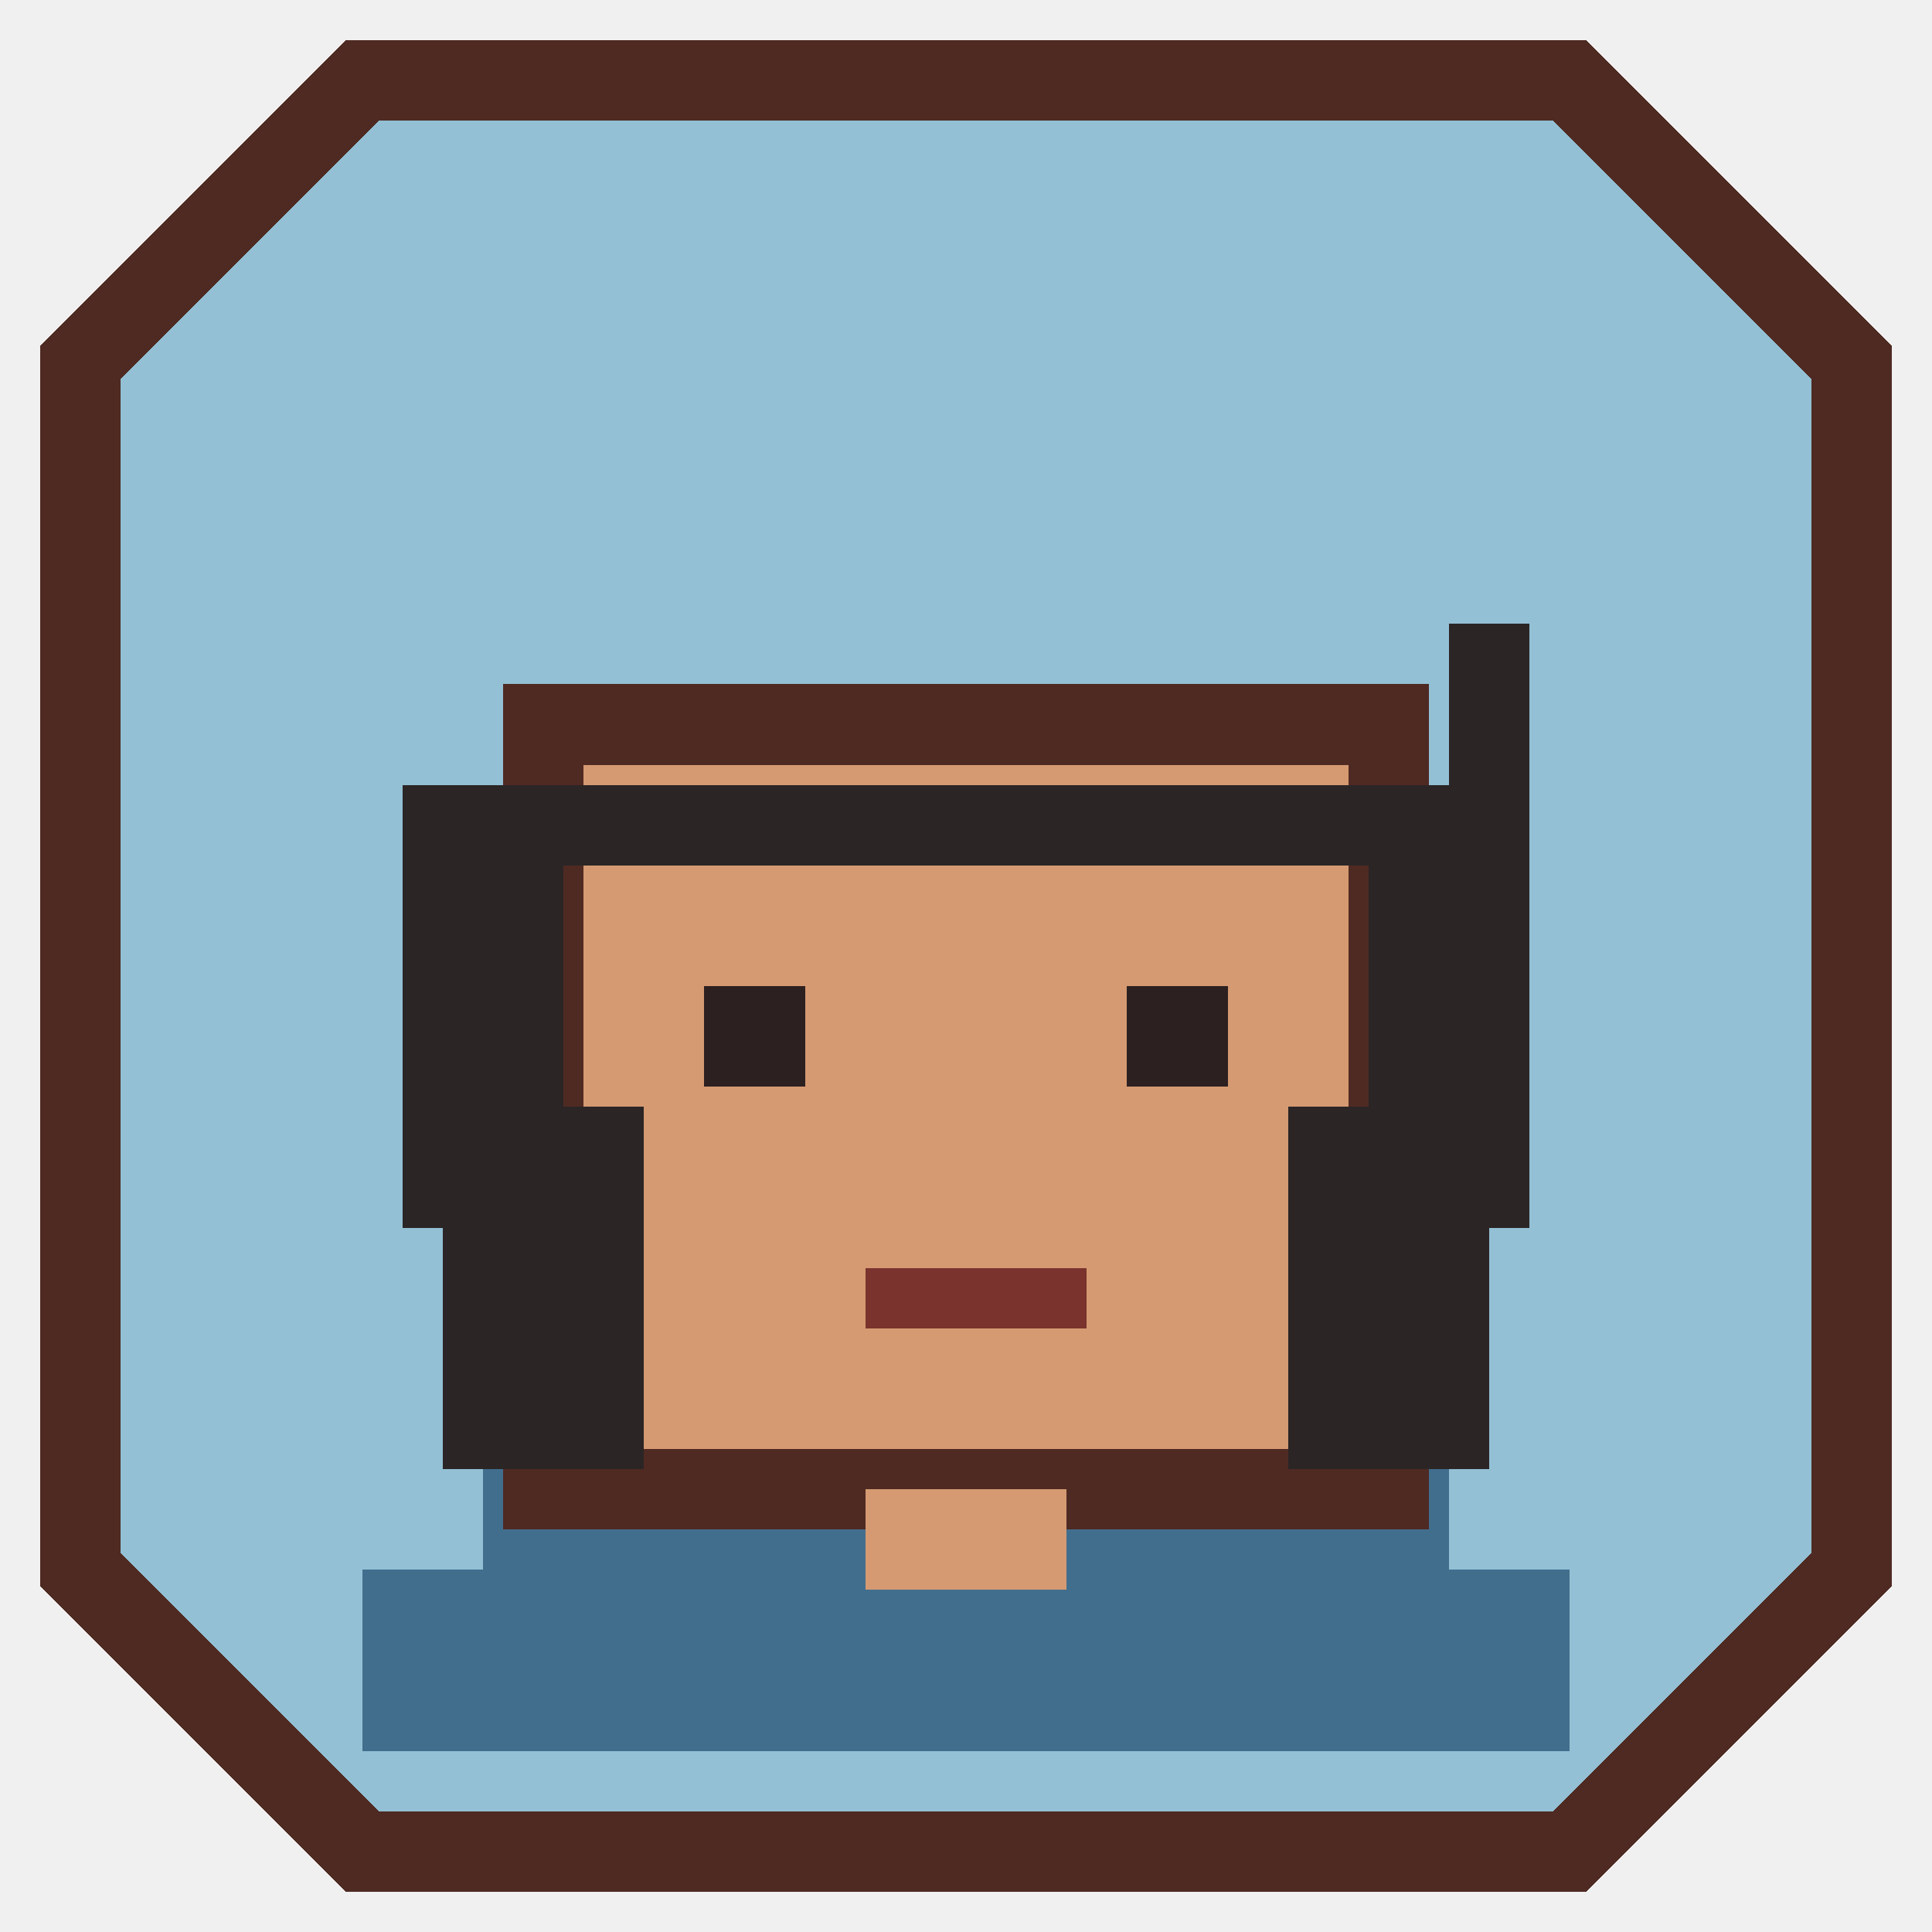
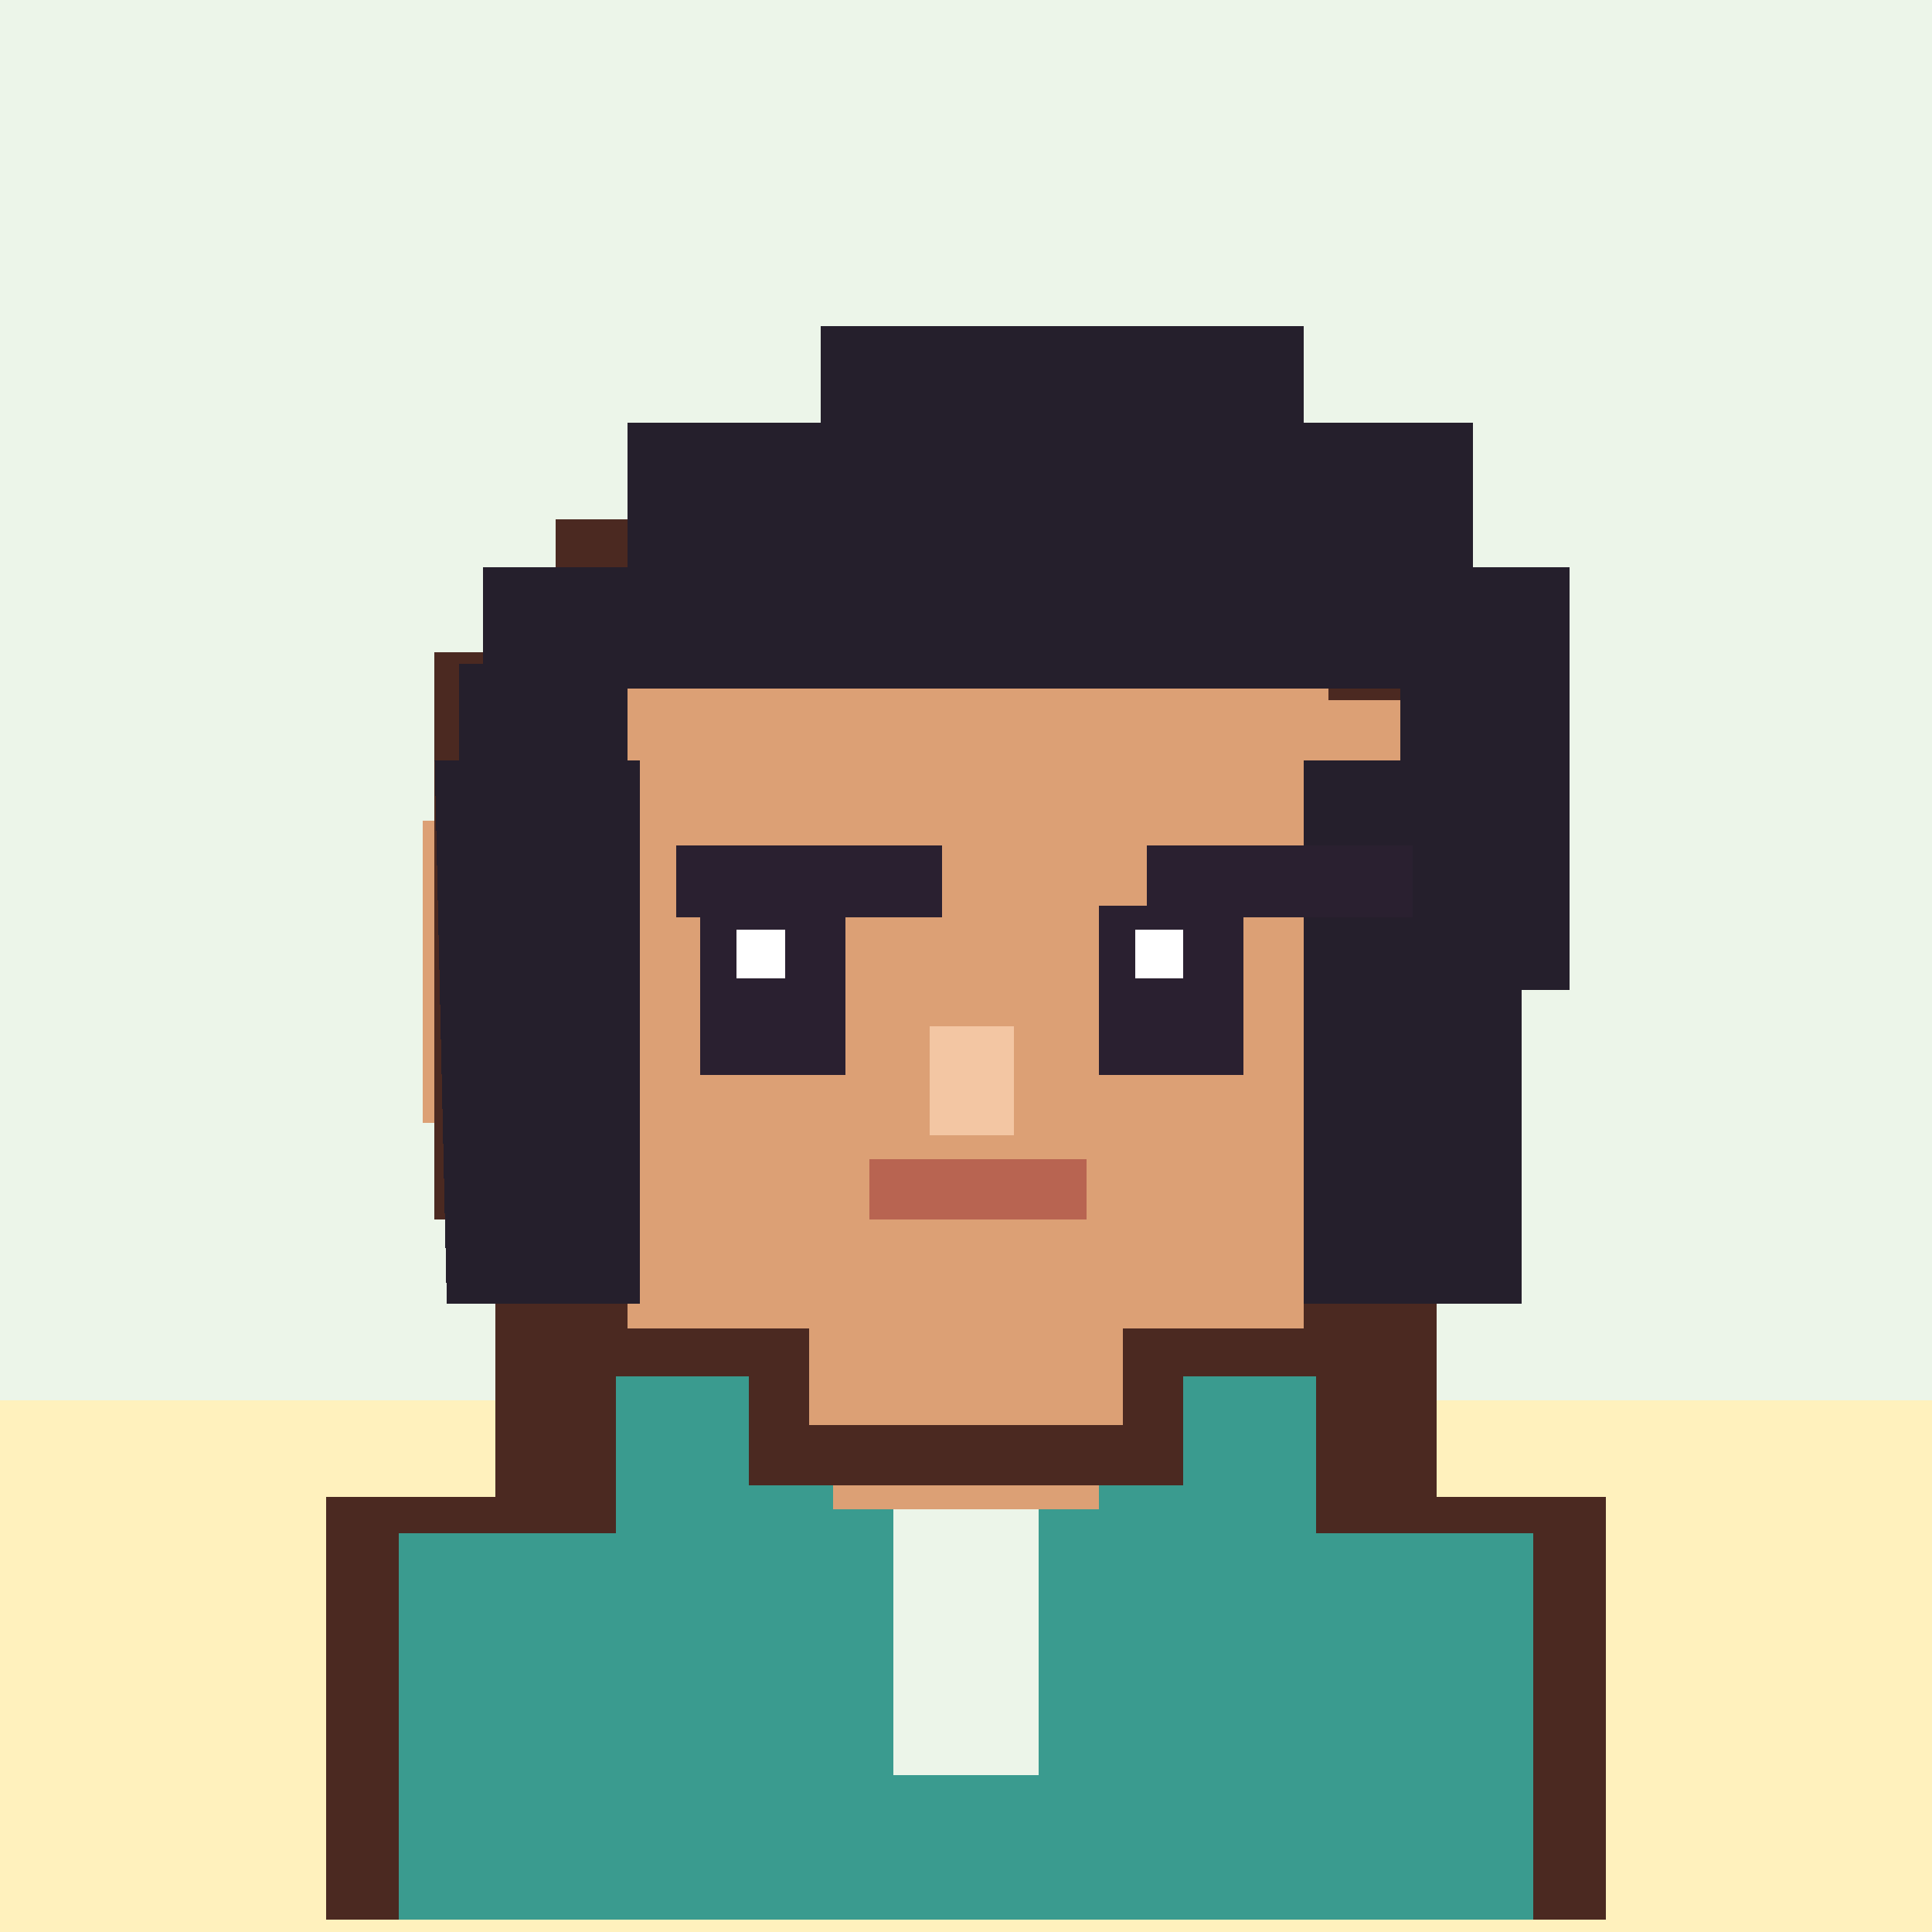
- <svg xmlns="http://www.w3.org/2000/svg" viewBox="0 0 96 96" shape-rendering="crispEdges">
-   <path fill="#93C0D4" stroke="#4F2A22" stroke-width="4" d="M18 4h60l14 14v60L78 92H18L4 78V18z" />
-   <rect x="24" y="70" width="48" height="17" fill="#426E8E" />
-   <rect x="18" y="78" width="60" height="9" fill="#426E8E" />
-   <rect x="27" y="36" width="42" height="38" fill="#D59A72" stroke="#4F2A22" stroke-width="4" />
-   <path fill="#2B2526" d="M24 31h48v8H20v22h8V43h40v18h8V31z" />
-   <rect x="22" y="55" width="10" height="18" fill="#2B2526" />
-   <rect x="64" y="55" width="10" height="18" fill="#2B2526" />
-   <rect x="35" y="49" width="5" height="5" fill="#2D2020" />
-   <rect x="56" y="49" width="5" height="5" fill="#2D2020" />
-   <rect x="43" y="63" width="11" height="3" fill="#7A332D" />
-   <rect x="43" y="74" width="10" height="5" fill="#D59A72" />
+ <svg xmlns="http://www.w3.org/2000/svg" viewBox="0 0 160 160" shape-rendering="crispEdges">
+   <path fill="#ecf5e9" d="M0 0h160v160H0z" />
+   <path fill="#fff1bd" d="M0 116h160v44H0z" />
+   <path fill="#4b2921" d="M27 159v-35h14v-16h78v16h14v35z" />
+   <path fill="#3a9b8f" d="M33 159v-32h18v-14h58v14h18v32z" />
+   <path fill="#ecf5e9" d="M74 113h12v34H74z" />
+   <path fill="#dca075" d="M69 103h22v22H69zM35 68h17v25H35zm73 0h18v25h-18z" />
+   <path fill="#4b2921" d="M46 43h68v11h10v47h-10v13H98v9H62v-9H46v-13H36V54h10z" />
+   <path fill="#dca075" d="M50 48h60v10h10v40h-12v12H93v8H67v-8H52V98H42V58h8z" />
+   <path fill="#251f2c" d="M40 47h12V35h16V27h40v8h14v12h8v35h-14V57H52v25H38V55h2z" />
+   <path fill="#251f2c" d="M36 63h17v45H37zm72 0h18v45h-18z" />
+   <path fill="#2a2030" d="M56 70h22v6H56zm39 0h22v6H95z" />
+   <path fill="#2a2030" d="M58 75h12v14H58zm33 0h12v14H91z" />
+   <path fill="#fff" d="M61 77h4v4h-4zm33 0h4v4h-4z" />
+   <path fill="#b86451" d="M72 96h18v5H72z" />
+   <path fill="#f3c6a3" d="M77 85h7v9h-7z" />
</svg>
